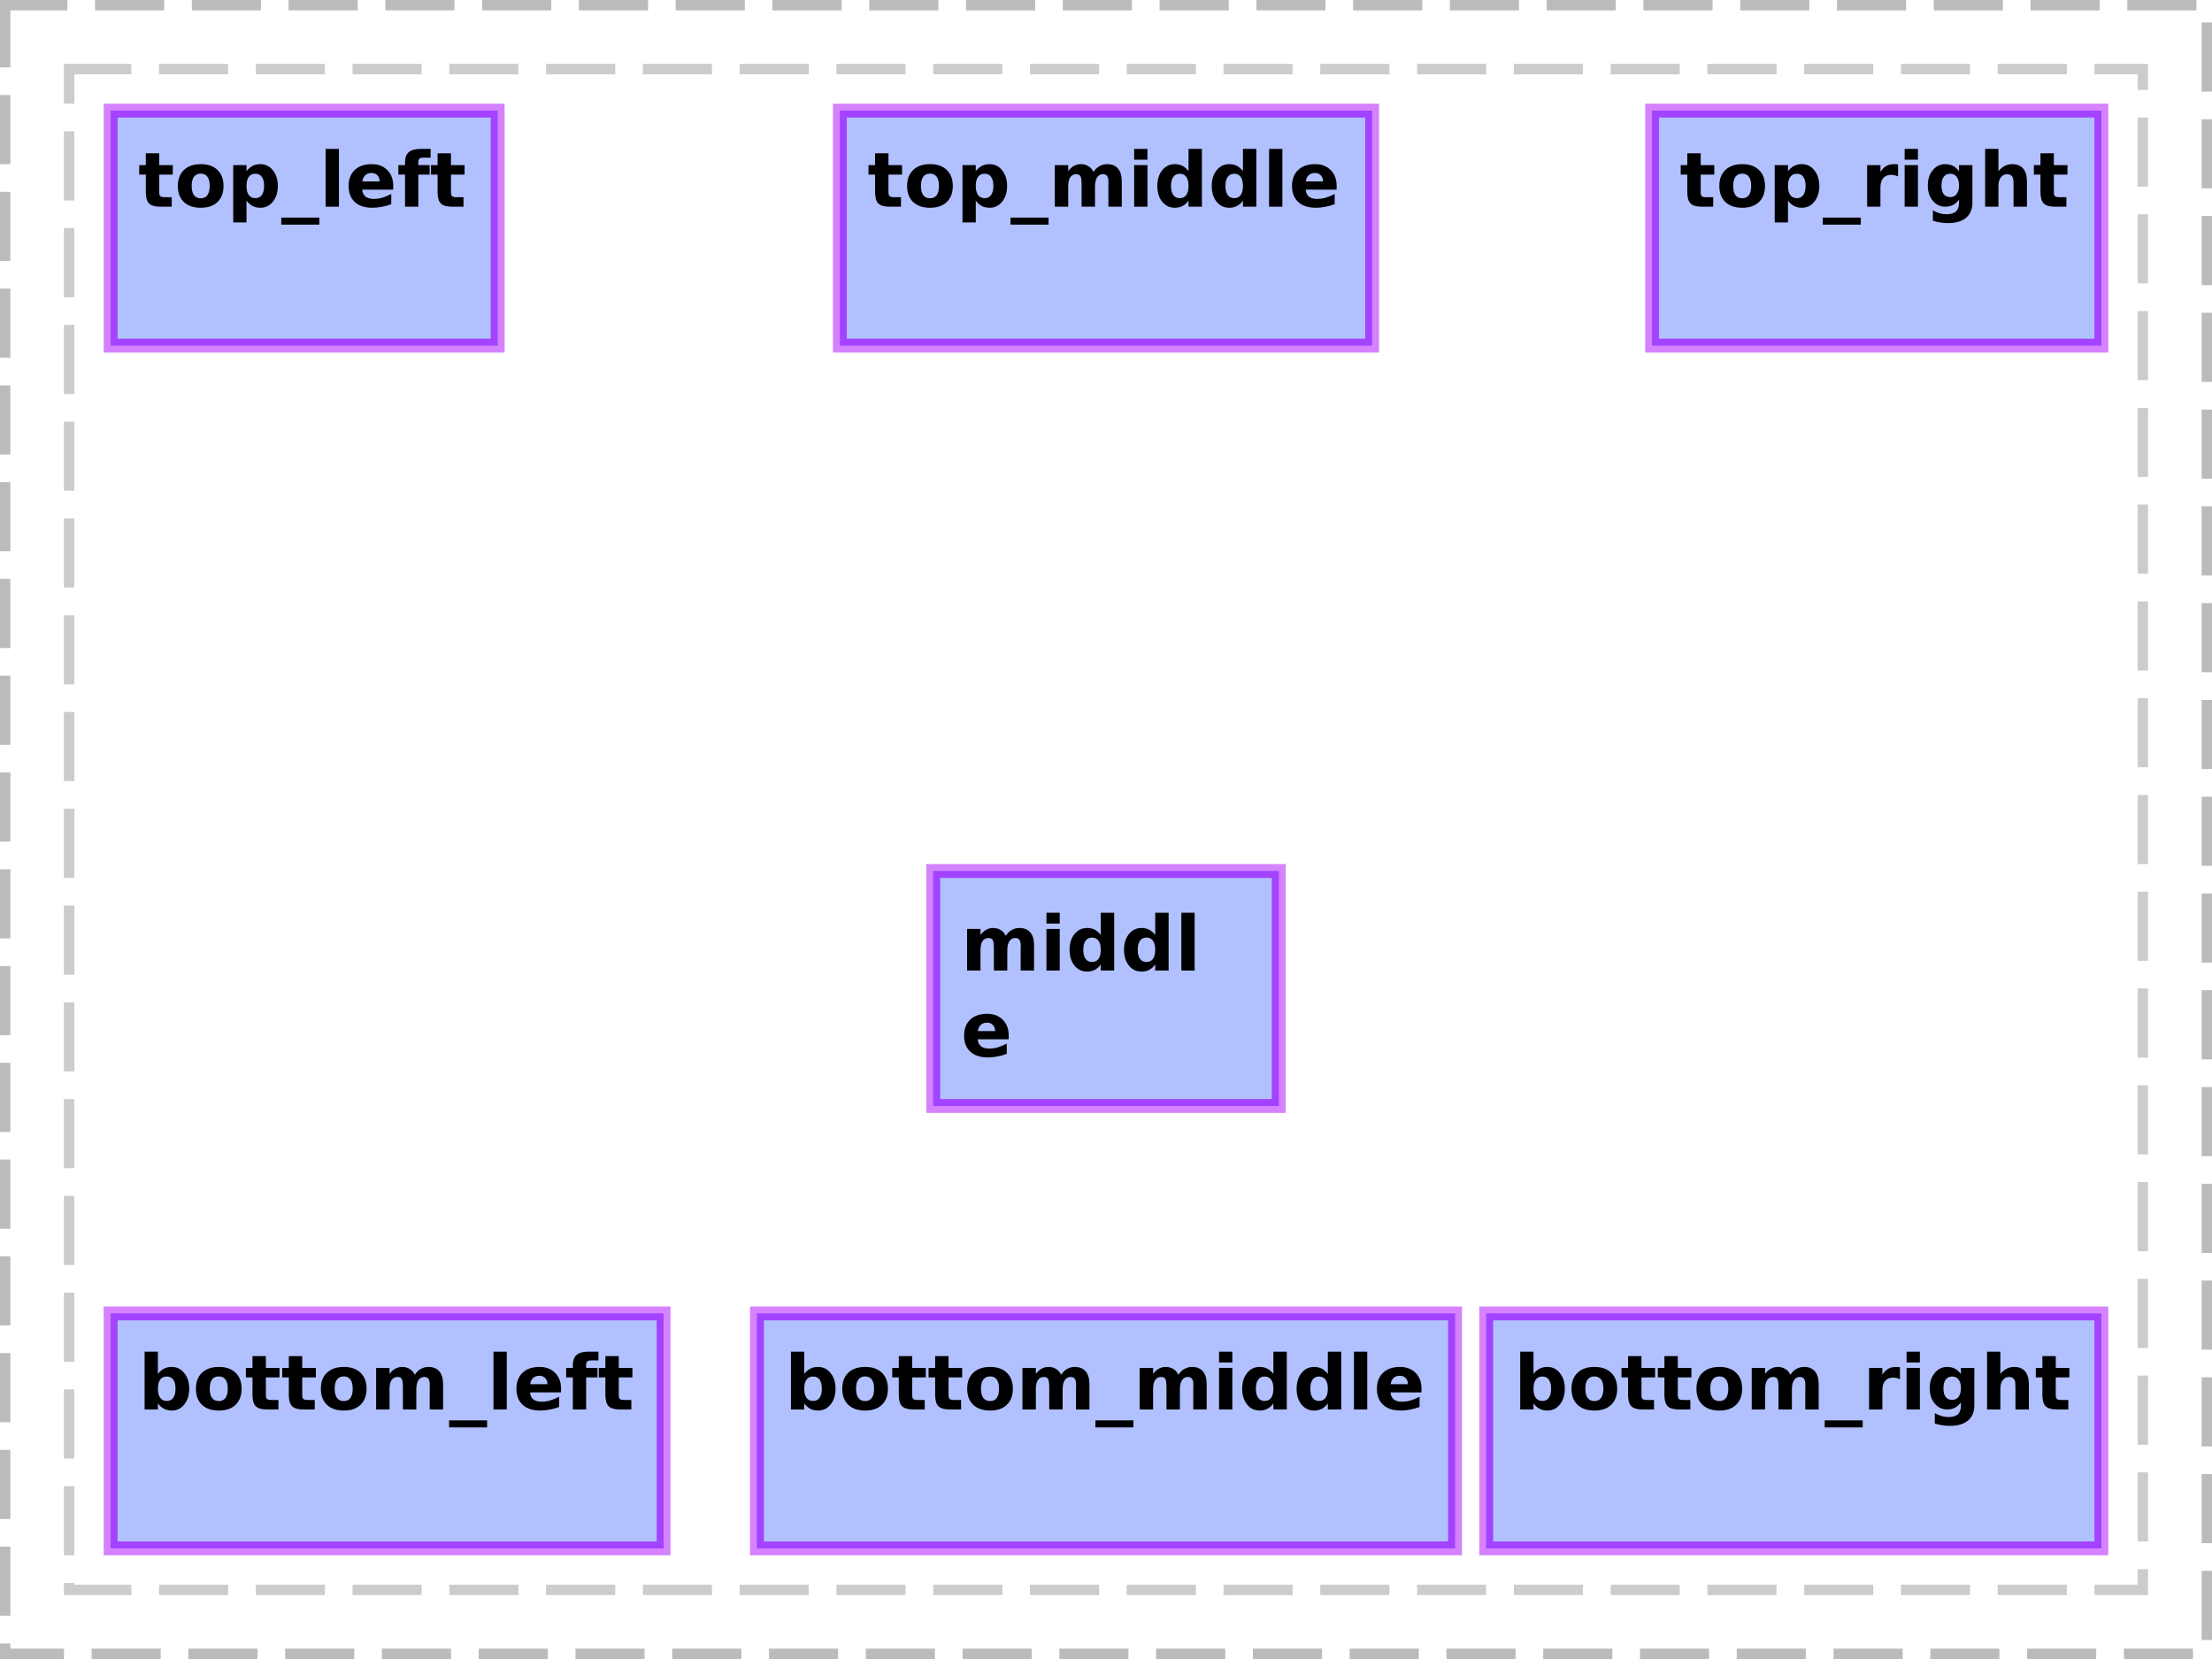
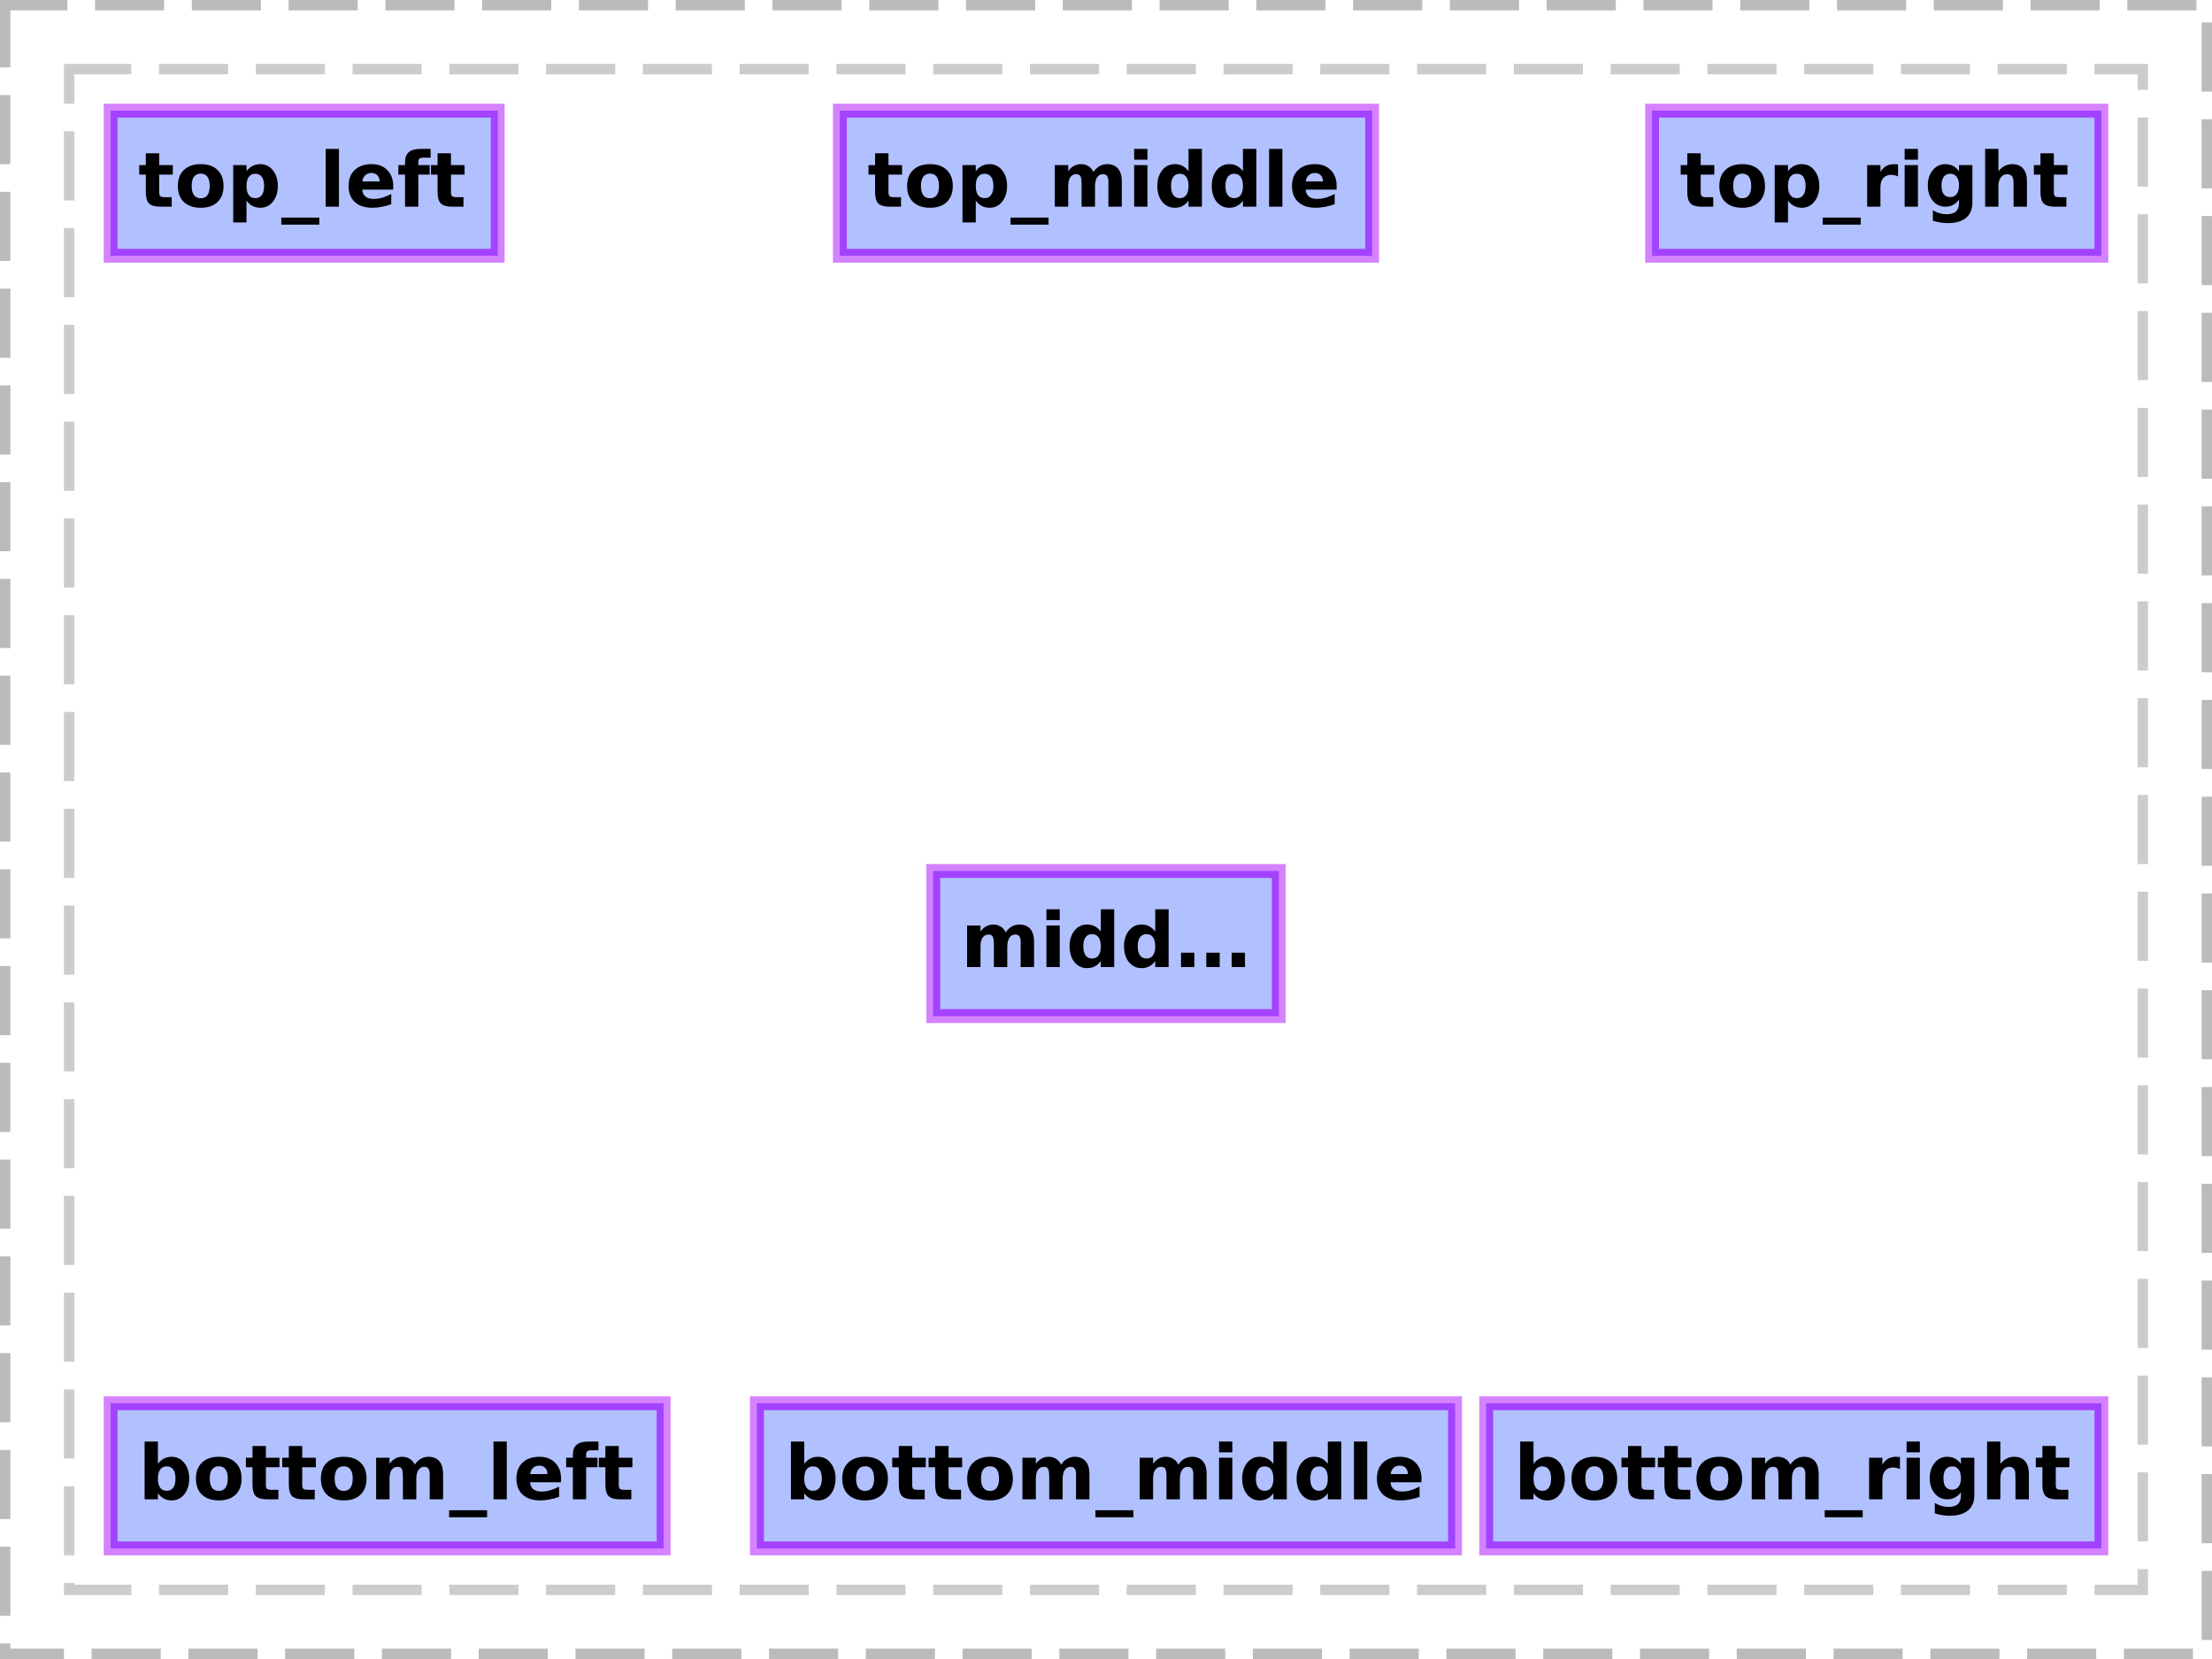
<svg xmlns="http://www.w3.org/2000/svg" xmlns:xlink="http://www.w3.org/1999/xlink" width="320pt" height="240pt" viewBox="0 0 320 240" version="1.1">
  <defs>
    <g>
      <symbol overflow="visible" id="glyph0-0">
        <path style="stroke:none;" d="M 0.547 1.938 L 0.547 -7.75 L 6.047 -7.75 L 6.047 1.938 Z M 1.172 1.328 L 5.438 1.328 L 5.438 -7.141 L 1.172 -7.141 Z M 1.172 1.328 " />
      </symbol>
      <symbol overflow="visible" id="glyph0-1">
        <path style="stroke:none;" d="M 3.031 -7.719 L 3.031 -6.016 L 5 -6.016 L 5 -4.641 L 3.031 -4.641 L 3.031 -2.094 C 3.031 -1.812 3.082 -1.617 3.188 -1.516 C 3.301 -1.422 3.52 -1.375 3.844 -1.375 L 4.844 -1.375 L 4.844 0 L 3.188 0 C 2.426 0 1.883 -0.156 1.562 -0.469 C 1.25 -0.789 1.094 -1.332 1.094 -2.094 L 1.094 -4.641 L 0.141 -4.641 L 0.141 -6.016 L 1.094 -6.016 L 1.094 -7.719 Z M 3.031 -7.719 " />
      </symbol>
      <symbol overflow="visible" id="glyph0-2">
        <path style="stroke:none;" d="M 3.781 -4.781 C 3.352 -4.781 3.023 -4.629 2.797 -4.328 C 2.578 -4.023 2.469 -3.582 2.469 -3 C 2.469 -2.426 2.578 -1.984 2.797 -1.672 C 3.023 -1.367 3.352 -1.219 3.781 -1.219 C 4.207 -1.219 4.531 -1.367 4.75 -1.672 C 4.969 -1.984 5.078 -2.426 5.078 -3 C 5.078 -3.582 4.969 -4.023 4.75 -4.328 C 4.531 -4.629 4.207 -4.781 3.781 -4.781 Z M 3.781 -6.156 C 4.82 -6.156 5.629 -5.875 6.203 -5.312 C 6.785 -4.758 7.078 -3.988 7.078 -3 C 7.078 -2.008 6.785 -1.234 6.203 -0.672 C 5.629 -0.117 4.82 0.156 3.781 0.156 C 2.75 0.156 1.938 -0.117 1.344 -0.672 C 0.758 -1.234 0.469 -2.008 0.469 -3 C 0.469 -3.988 0.758 -4.758 1.344 -5.312 C 1.938 -5.875 2.75 -6.156 3.781 -6.156 Z M 3.781 -6.156 " />
      </symbol>
      <symbol overflow="visible" id="glyph0-3">
        <path style="stroke:none;" d="M 2.844 -0.875 L 2.844 2.281 L 0.922 2.281 L 0.922 -6.016 L 2.844 -6.016 L 2.844 -5.141 C 3.113 -5.484 3.41 -5.738 3.734 -5.906 C 4.055 -6.07 4.426 -6.156 4.844 -6.156 C 5.582 -6.156 6.188 -5.859 6.656 -5.266 C 7.133 -4.68 7.375 -3.926 7.375 -3 C 7.375 -2.07 7.133 -1.312 6.656 -0.719 C 6.188 -0.133 5.582 0.156 4.844 0.156 C 4.426 0.156 4.055 0.07 3.734 -0.094 C 3.41 -0.258 3.113 -0.52 2.844 -0.875 Z M 4.125 -4.766 C 3.707 -4.766 3.391 -4.613 3.172 -4.312 C 2.953 -4.008 2.844 -3.57 2.844 -3 C 2.844 -2.438 2.953 -2 3.172 -1.688 C 3.391 -1.383 3.707 -1.234 4.125 -1.234 C 4.539 -1.234 4.852 -1.383 5.062 -1.688 C 5.281 -1.988 5.391 -2.426 5.391 -3 C 5.391 -3.57 5.281 -4.008 5.062 -4.312 C 4.852 -4.613 4.539 -4.766 4.125 -4.766 Z M 4.125 -4.766 " />
      </symbol>
      <symbol overflow="visible" id="glyph0-4">
        <path style="stroke:none;" d="M 5.5 1.578 L 5.5 2.594 L 0 2.594 L 0 1.578 Z M 5.5 1.578 " />
      </symbol>
      <symbol overflow="visible" id="glyph0-5">
        <path style="stroke:none;" d="M 0.922 -8.359 L 2.844 -8.359 L 2.844 0 L 0.922 0 Z M 0.922 -8.359 " />
      </symbol>
      <symbol overflow="visible" id="glyph0-6">
        <path style="stroke:none;" d="M 6.922 -3.031 L 6.922 -2.469 L 2.438 -2.469 C 2.477 -2.02 2.641 -1.68 2.922 -1.453 C 3.203 -1.234 3.594 -1.125 4.094 -1.125 C 4.5 -1.125 4.91 -1.18 5.328 -1.297 C 5.754 -1.422 6.191 -1.602 6.641 -1.844 L 6.641 -0.359 C 6.191 -0.191 5.738 -0.066 5.281 0.016 C 4.82 0.109 4.367 0.156 3.922 0.156 C 2.828 0.156 1.977 -0.117 1.375 -0.672 C 0.77 -1.223 0.469 -2 0.469 -3 C 0.469 -3.977 0.766 -4.75 1.359 -5.312 C 1.953 -5.875 2.77 -6.156 3.812 -6.156 C 4.75 -6.156 5.5 -5.867 6.062 -5.297 C 6.633 -4.734 6.922 -3.977 6.922 -3.031 Z M 4.953 -3.656 C 4.953 -4.031 4.844 -4.328 4.625 -4.547 C 4.414 -4.766 4.141 -4.875 3.797 -4.875 C 3.422 -4.875 3.117 -4.77 2.891 -4.562 C 2.66 -4.352 2.516 -4.051 2.453 -3.656 Z M 4.953 -3.656 " />
      </symbol>
      <symbol overflow="visible" id="glyph0-7">
        <path style="stroke:none;" d="M 4.875 -8.359 L 4.875 -7.094 L 3.812 -7.094 C 3.539 -7.094 3.352 -7.039 3.25 -6.938 C 3.145 -6.844 3.094 -6.676 3.094 -6.438 L 3.094 -6.016 L 4.734 -6.016 L 4.734 -4.641 L 3.094 -4.641 L 3.094 0 L 1.172 0 L 1.172 -4.641 L 0.203 -4.641 L 0.203 -6.016 L 1.172 -6.016 L 1.172 -6.438 C 1.172 -7.094 1.352 -7.578 1.719 -7.891 C 2.082 -8.203 2.645 -8.359 3.406 -8.359 Z M 4.875 -8.359 " />
      </symbol>
      <symbol overflow="visible" id="glyph0-8">
        <path style="stroke:none;" d="M 6.5 -5.016 C 6.738 -5.391 7.023 -5.672 7.359 -5.859 C 7.703 -6.055 8.07 -6.156 8.469 -6.156 C 9.156 -6.156 9.68 -5.941 10.047 -5.516 C 10.41 -5.086 10.594 -4.469 10.594 -3.656 L 10.594 0 L 8.656 0 L 8.656 -3.141 C 8.656 -3.18 8.656 -3.227 8.656 -3.281 C 8.664 -3.332 8.672 -3.406 8.672 -3.5 C 8.672 -3.926 8.609 -4.234 8.484 -4.422 C 8.359 -4.609 8.156 -4.703 7.875 -4.703 C 7.508 -4.703 7.227 -4.551 7.031 -4.25 C 6.832 -3.957 6.727 -3.523 6.719 -2.953 L 6.719 0 L 4.781 0 L 4.781 -3.141 C 4.781 -3.805 4.723 -4.234 4.609 -4.422 C 4.492 -4.609 4.289 -4.703 4 -4.703 C 3.633 -4.703 3.348 -4.551 3.141 -4.25 C 2.941 -3.945 2.844 -3.516 2.844 -2.953 L 2.844 0 L 0.906 0 L 0.906 -6.016 L 2.844 -6.016 L 2.844 -5.141 C 3.082 -5.473 3.352 -5.723 3.656 -5.891 C 3.969 -6.066 4.305 -6.156 4.672 -6.156 C 5.086 -6.156 5.453 -6.055 5.766 -5.859 C 6.086 -5.66 6.332 -5.379 6.5 -5.016 Z M 6.5 -5.016 " />
      </symbol>
      <symbol overflow="visible" id="glyph0-9">
        <path style="stroke:none;" d="M 0.922 -6.016 L 2.844 -6.016 L 2.844 0 L 0.922 0 Z M 0.922 -8.359 L 2.844 -8.359 L 2.844 -6.797 L 0.922 -6.797 Z M 0.922 -8.359 " />
      </symbol>
      <symbol overflow="visible" id="glyph0-10">
        <path style="stroke:none;" d="M 5.016 -5.141 L 5.016 -8.359 L 6.953 -8.359 L 6.953 0 L 5.016 0 L 5.016 -0.875 C 4.754 -0.52 4.461 -0.258 4.141 -0.094 C 3.816 0.07 3.445 0.156 3.031 0.156 C 2.289 0.156 1.68 -0.133 1.203 -0.719 C 0.734 -1.312 0.5 -2.07 0.5 -3 C 0.5 -3.926 0.734 -4.68 1.203 -5.266 C 1.68 -5.859 2.289 -6.156 3.031 -6.156 C 3.445 -6.156 3.816 -6.07 4.141 -5.906 C 4.461 -5.738 4.754 -5.484 5.016 -5.141 Z M 3.75 -1.234 C 4.156 -1.234 4.469 -1.383 4.688 -1.688 C 4.906 -1.988 5.016 -2.426 5.016 -3 C 5.016 -3.57 4.906 -4.008 4.688 -4.312 C 4.469 -4.613 4.156 -4.766 3.75 -4.766 C 3.344 -4.766 3.031 -4.613 2.812 -4.312 C 2.594 -4.008 2.484 -3.57 2.484 -3 C 2.484 -2.426 2.594 -1.988 2.812 -1.688 C 3.031 -1.383 3.344 -1.234 3.75 -1.234 Z M 3.75 -1.234 " />
      </symbol>
      <symbol overflow="visible" id="glyph0-11">
        <path style="stroke:none;" d="M 5.391 -4.375 C 5.223 -4.457 5.055 -4.516 4.891 -4.547 C 4.723 -4.586 4.555 -4.609 4.391 -4.609 C 3.891 -4.609 3.504 -4.445 3.234 -4.125 C 2.973 -3.812 2.844 -3.359 2.844 -2.766 L 2.844 0 L 0.922 0 L 0.922 -6.016 L 2.844 -6.016 L 2.844 -5.031 C 3.094 -5.426 3.375 -5.711 3.688 -5.891 C 4.008 -6.066 4.395 -6.156 4.844 -6.156 C 4.914 -6.156 4.988 -6.148 5.062 -6.141 C 5.133 -6.141 5.242 -6.133 5.391 -6.125 Z M 5.391 -4.375 " />
      </symbol>
      <symbol overflow="visible" id="glyph0-12">
        <path style="stroke:none;" d="M 5.016 -1.016 C 4.754 -0.672 4.461 -0.414 4.141 -0.25 C 3.816 -0.082 3.445 0 3.031 0 C 2.301 0 1.695 -0.285 1.219 -0.859 C 0.738 -1.441 0.5 -2.18 0.5 -3.078 C 0.5 -3.973 0.738 -4.707 1.219 -5.281 C 1.695 -5.863 2.301 -6.156 3.031 -6.156 C 3.445 -6.156 3.816 -6.07 4.141 -5.906 C 4.461 -5.738 4.754 -5.477 5.016 -5.125 L 5.016 -6.016 L 6.953 -6.016 L 6.953 -0.609 C 6.953 0.359 6.645 1.098 6.031 1.609 C 5.426 2.117 4.539 2.375 3.375 2.375 C 3 2.375 2.633 2.344 2.281 2.281 C 1.938 2.227 1.586 2.145 1.234 2.031 L 1.234 0.531 C 1.566 0.719 1.895 0.859 2.219 0.953 C 2.539 1.047 2.863 1.094 3.188 1.094 C 3.82 1.094 4.285 0.957 4.578 0.688 C 4.867 0.414 5.016 -0.016 5.016 -0.609 Z M 3.75 -4.766 C 3.352 -4.766 3.039 -4.617 2.812 -4.328 C 2.594 -4.035 2.484 -3.617 2.484 -3.078 C 2.484 -2.523 2.586 -2.102 2.797 -1.812 C 3.016 -1.531 3.332 -1.391 3.75 -1.391 C 4.145 -1.391 4.453 -1.535 4.672 -1.828 C 4.898 -2.129 5.016 -2.547 5.016 -3.078 C 5.016 -3.617 4.898 -4.035 4.672 -4.328 C 4.453 -4.617 4.145 -4.766 3.75 -4.766 Z M 3.75 -4.766 " />
      </symbol>
      <symbol overflow="visible" id="glyph0-13">
        <path style="stroke:none;" d="M 6.969 -3.656 L 6.969 0 L 5.031 0 L 5.031 -2.797 C 5.031 -3.316 5.02 -3.676 5 -3.875 C 4.977 -4.07 4.938 -4.219 4.875 -4.312 C 4.801 -4.438 4.703 -4.531 4.578 -4.594 C 4.453 -4.664 4.305 -4.703 4.141 -4.703 C 3.734 -4.703 3.414 -4.547 3.188 -4.234 C 2.957 -3.93 2.844 -3.504 2.844 -2.953 L 2.844 0 L 0.922 0 L 0.922 -8.359 L 2.844 -8.359 L 2.844 -5.141 C 3.133 -5.484 3.441 -5.738 3.766 -5.906 C 4.098 -6.07 4.457 -6.156 4.844 -6.156 C 5.539 -6.156 6.066 -5.941 6.422 -5.516 C 6.785 -5.086 6.969 -4.469 6.969 -3.656 Z M 6.969 -3.656 " />
      </symbol>
      <symbol overflow="visible" id="glyph0-14">
        <path style="stroke:none;" d="M 4.125 -1.234 C 4.539 -1.234 4.852 -1.383 5.062 -1.688 C 5.281 -1.988 5.391 -2.426 5.391 -3 C 5.391 -3.57 5.281 -4.008 5.062 -4.312 C 4.852 -4.613 4.539 -4.766 4.125 -4.766 C 3.707 -4.766 3.391 -4.613 3.172 -4.312 C 2.953 -4.008 2.844 -3.57 2.844 -3 C 2.844 -2.438 2.953 -2 3.172 -1.688 C 3.391 -1.383 3.707 -1.234 4.125 -1.234 Z M 2.844 -5.141 C 3.113 -5.484 3.41 -5.738 3.734 -5.906 C 4.055 -6.07 4.426 -6.156 4.844 -6.156 C 5.582 -6.156 6.188 -5.859 6.656 -5.266 C 7.133 -4.68 7.375 -3.926 7.375 -3 C 7.375 -2.07 7.133 -1.312 6.656 -0.719 C 6.188 -0.133 5.582 0.156 4.844 0.156 C 4.426 0.156 4.055 0.07 3.734 -0.094 C 3.41 -0.258 3.113 -0.52 2.844 -0.875 L 2.844 0 L 0.922 0 L 0.922 -8.359 L 2.844 -8.359 Z M 2.844 -5.141 " />
      </symbol>
+       <symbol overflow="visible" id="glyph0-15">
+         <path style="stroke:none;" d="M 8.203 -2.078 L 10.125 -2.078 L 10.125 0 L 8.203 0 Z M 0.875 -2.078 L 2.797 -2.078 L 2.797 0 L 0.875 0 Z M 4.531 -2.078 L 6.469 -2.078 L 6.469 0 L 4.531 0 Z M 4.531 -2.078 " />
+       </symbol>
    </g>
    <clipPath id="clip1">
-       <path d="M 16 16 L 72 16 L 72 50 L 16 50 Z M 16 16 " />
+       <path d="M 16 16 L 72 16 L 72 37 L 16 37 Z M 16 16 " />
    </clipPath>
    <clipPath id="clip2">
      <path d="M 125.5 21 L 194 21 L 194 33 L 125.5 33 Z M 125.5 21 " />
    </clipPath>
    <clipPath id="clip3">
-       <path d="M 121.5 16 L 198.5 16 L 198.5 50 L 121.5 50 Z M 121.5 16 " />
+       <path d="M 121.5 16 L 198.5 16 L 198.5 37 L 121.5 37 Z M 121.5 16 " />
    </clipPath>
    <clipPath id="clip4">
-       <path d="M 239 16 L 304 16 L 304 50 L 239 50 Z M 239 16 " />
+       <path d="M 239 16 L 304 16 L 304 37 L 239 37 Z M 239 16 " />
    </clipPath>
    <clipPath id="clip5">
-       <path d="M 16 190 L 96 190 L 96 224 L 16 224 Z M 16 190 " />
+       <path d="M 16 203 L 96 203 L 96 224 L 16 224 Z M 16 203 " />
    </clipPath>
    <clipPath id="clip6">
-       <path d="M 109.5 190 L 210.5 190 L 210.5 224 L 109.5 224 Z M 109.5 190 " />
+       <path d="M 109.5 203 L 210.5 203 L 210.5 224 L 109.5 224 Z M 109.5 203 " />
    </clipPath>
    <clipPath id="clip7">
-       <path d="M 215 190 L 304 190 L 304 224 L 215 224 Z M 215 190 " />
+       <path d="M 215 203 L 304 203 L 304 224 L 215 224 Z M 215 203 " />
    </clipPath>
    <clipPath id="clip8">
-       <path d="M 135 126 L 185 126 L 185 160 L 135 160 Z M 135 126 " />
+       <path d="M 135 126 L 185 126 L 185 147 L 135 147 Z M 135 126 " />
    </clipPath>
  </defs>
  <g id="surface9">
    <path style="fill:none;stroke-width:1.5;stroke-linecap:butt;stroke-linejoin:miter;stroke:rgb(0%,0%,0%);stroke-opacity:0.267;stroke-dasharray:10,4;stroke-dashoffset:1;stroke-miterlimit:10;" d="M 0.75 0.75 L 319.25 0.75 L 319.25 239.25 L 0.75 239.25 Z M 0.75 0.75 " />
    <path style="fill:none;stroke-width:1.5;stroke-linecap:butt;stroke-linejoin:miter;stroke:rgb(0%,0%,0%);stroke-opacity:0.2;stroke-dasharray:10,4;stroke-dashoffset:1;stroke-miterlimit:10;" d="M 10 10 L 310 10 L 310 230 L 10 230 Z M 10 10 " />
-     <path style="fill:none;stroke-width:2;stroke-linecap:butt;stroke-linejoin:miter;stroke:rgb(66.667%,0%,100%);stroke-opacity:0.49;stroke-miterlimit:10;" d="M 0 0 L 56 0 L 56 34 L 0 34 Z M 0 0 " transform="matrix(1,0,0,1,16,16)" />
-     <path style=" stroke:none;fill-rule:nonzero;fill:rgb(38.039%,50.588%,100%);fill-opacity:0.49;" d="M 16 16 L 72 16 L 72 50 L 16 50 Z M 16 16 " />
+     <path style="fill:none;stroke-width:2;stroke-linecap:butt;stroke-linejoin:miter;stroke:rgb(66.667%,0%,100%);stroke-opacity:0.49;stroke-miterlimit:10;" d="M 0 0 L 56 0 L 56 21 L 0 21 Z M 0 0 " transform="matrix(1,0,0,1,16,16)" />
+     <path style=" stroke:none;fill-rule:nonzero;fill:rgb(38.039%,50.588%,100%);fill-opacity:0.49;" d="M 16 16 L 72 16 L 72 37 L 16 37 Z M 16 16 " />
    <g style="fill:rgb(0%,0%,0%);fill-opacity:1;">
      <use xlink:href="#glyph0-1" x="20" y="29.901" />
      <use xlink:href="#glyph0-2" x="25.259" y="29.901" />
      <use xlink:href="#glyph0-3" x="32.816" y="29.901" />
      <use xlink:href="#glyph0-4" x="40.69" y="29.901" />
      <use xlink:href="#glyph0-5" x="46.19" y="29.901" />
      <use xlink:href="#glyph0-6" x="49.961" y="29.901" />
      <use xlink:href="#glyph0-7" x="57.422" y="29.901" />
      <use xlink:href="#glyph0-1" x="62.208" y="29.901" />
    </g>
    <g clip-path="url(#clip1)" clip-rule="nonzero">
-       <path style="fill:none;stroke-width:2;stroke-linecap:butt;stroke-linejoin:miter;stroke:rgb(66.667%,0%,100%);stroke-opacity:0.49;stroke-miterlimit:10;" d="M 0 0 L 56 0 L 56 34 L 0 34 Z M 0 0 " transform="matrix(1,0,0,1,16,16)" />
-     </g>
-     <path style="fill:none;stroke-width:2;stroke-linecap:butt;stroke-linejoin:miter;stroke:rgb(66.667%,0%,100%);stroke-opacity:0.49;stroke-miterlimit:10;" d="M 0 0 L 77 0 L 77 34 L 0 34 Z M 0 0 " transform="matrix(1,0,0,1,121.5,16)" />
-     <path style=" stroke:none;fill-rule:nonzero;fill:rgb(38.039%,50.588%,100%);fill-opacity:0.49;" d="M 121.5 16 L 198.5 16 L 198.5 50 L 121.5 50 Z M 121.5 16 " />
+       <path style="fill:none;stroke-width:2;stroke-linecap:butt;stroke-linejoin:miter;stroke:rgb(66.667%,0%,100%);stroke-opacity:0.49;stroke-miterlimit:10;" d="M 0 0 L 56 0 L 56 21 L 0 21 Z M 0 0 " transform="matrix(1,0,0,1,16,16)" />
+     </g>
+     <path style="fill:none;stroke-width:2;stroke-linecap:butt;stroke-linejoin:miter;stroke:rgb(66.667%,0%,100%);stroke-opacity:0.49;stroke-miterlimit:10;" d="M 0 0 L 77 0 L 77 21 L 0 21 Z M 0 0 " transform="matrix(1,0,0,1,121.5,16)" />
+     <path style=" stroke:none;fill-rule:nonzero;fill:rgb(38.039%,50.588%,100%);fill-opacity:0.49;" d="M 121.5 16 L 198.5 16 L 198.5 37 L 121.5 37 Z M 121.5 16 " />
    <g clip-path="url(#clip2)" clip-rule="nonzero">
      <g style="fill:rgb(0%,0%,0%);fill-opacity:1;">
        <use xlink:href="#glyph0-1" x="125.5" y="29.901" />
        <use xlink:href="#glyph0-2" x="130.759" y="29.901" />
        <use xlink:href="#glyph0-3" x="138.316" y="29.901" />
        <use xlink:href="#glyph0-4" x="146.19" y="29.901" />
        <use xlink:href="#glyph0-8" x="151.69" y="29.901" />
        <use xlink:href="#glyph0-9" x="163.152" y="29.901" />
        <use xlink:href="#glyph0-10" x="166.923" y="29.901" />
        <use xlink:href="#glyph0-10" x="174.797" y="29.901" />
        <use xlink:href="#glyph0-5" x="182.671" y="29.901" />
        <use xlink:href="#glyph0-6" x="186.441" y="29.901" />
      </g>
    </g>
    <g clip-path="url(#clip3)" clip-rule="nonzero">
-       <path style="fill:none;stroke-width:2;stroke-linecap:butt;stroke-linejoin:miter;stroke:rgb(66.667%,0%,100%);stroke-opacity:0.49;stroke-miterlimit:10;" d="M 0 0 L 77 0 L 77 34 L 0 34 Z M 0 0 " transform="matrix(1,0,0,1,121.5,16)" />
-     </g>
-     <path style="fill:none;stroke-width:2;stroke-linecap:butt;stroke-linejoin:miter;stroke:rgb(66.667%,0%,100%);stroke-opacity:0.49;stroke-miterlimit:10;" d="M 0 0 L 65 0 L 65 34 L 0 34 Z M 0 0 " transform="matrix(1,0,0,1,239,16)" />
-     <path style=" stroke:none;fill-rule:nonzero;fill:rgb(38.039%,50.588%,100%);fill-opacity:0.49;" d="M 239 16 L 304 16 L 304 50 L 239 50 Z M 239 16 " />
+       <path style="fill:none;stroke-width:2;stroke-linecap:butt;stroke-linejoin:miter;stroke:rgb(66.667%,0%,100%);stroke-opacity:0.49;stroke-miterlimit:10;" d="M 0 0 L 77 0 L 77 21 L 0 21 Z M 0 0 " transform="matrix(1,0,0,1,121.5,16)" />
+     </g>
+     <path style="fill:none;stroke-width:2;stroke-linecap:butt;stroke-linejoin:miter;stroke:rgb(66.667%,0%,100%);stroke-opacity:0.49;stroke-miterlimit:10;" d="M 0 0 L 65 0 L 65 21 L 0 21 Z M 0 0 " transform="matrix(1,0,0,1,239,16)" />
+     <path style=" stroke:none;fill-rule:nonzero;fill:rgb(38.039%,50.588%,100%);fill-opacity:0.49;" d="M 239 16 L 304 16 L 304 37 L 239 37 Z M 239 16 " />
    <g style="fill:rgb(0%,0%,0%);fill-opacity:1;">
      <use xlink:href="#glyph0-1" x="243" y="29.901" />
      <use xlink:href="#glyph0-2" x="248.259" y="29.901" />
      <use xlink:href="#glyph0-3" x="255.816" y="29.901" />
      <use xlink:href="#glyph0-4" x="263.69" y="29.901" />
      <use xlink:href="#glyph0-11" x="269.19" y="29.901" />
      <use xlink:href="#glyph0-9" x="274.615" y="29.901" />
      <use xlink:href="#glyph0-12" x="278.386" y="29.901" />
      <use xlink:href="#glyph0-13" x="286.26" y="29.901" />
      <use xlink:href="#glyph0-1" x="294.091" y="29.901" />
    </g>
    <g clip-path="url(#clip4)" clip-rule="nonzero">
-       <path style="fill:none;stroke-width:2;stroke-linecap:butt;stroke-linejoin:miter;stroke:rgb(66.667%,0%,100%);stroke-opacity:0.49;stroke-miterlimit:10;" d="M 0 0 L 65 0 L 65 34 L 0 34 Z M 0 0 " transform="matrix(1,0,0,1,239,16)" />
-     </g>
-     <path style="fill:none;stroke-width:2;stroke-linecap:butt;stroke-linejoin:miter;stroke:rgb(66.667%,0%,100%);stroke-opacity:0.49;stroke-miterlimit:10;" d="M 0 0 L 80 0 L 80 34 L 0 34 Z M 0 0 " transform="matrix(1,0,0,1,16,190)" />
-     <path style=" stroke:none;fill-rule:nonzero;fill:rgb(38.039%,50.588%,100%);fill-opacity:0.49;" d="M 16 190 L 96 190 L 96 224 L 16 224 Z M 16 190 " />
-     <g style="fill:rgb(0%,0%,0%);fill-opacity:1;">
-       <use xlink:href="#glyph0-14" x="20" y="203.901" />
-       <use xlink:href="#glyph0-2" x="27.874" y="203.901" />
-       <use xlink:href="#glyph0-1" x="35.432" y="203.901" />
-       <use xlink:href="#glyph0-1" x="40.69" y="203.901" />
-       <use xlink:href="#glyph0-2" x="45.949" y="203.901" />
-       <use xlink:href="#glyph0-8" x="53.507" y="203.901" />
-       <use xlink:href="#glyph0-4" x="64.969" y="203.901" />
-       <use xlink:href="#glyph0-5" x="70.469" y="203.901" />
-       <use xlink:href="#glyph0-6" x="74.239" y="203.901" />
-       <use xlink:href="#glyph0-7" x="81.7" y="203.901" />
-       <use xlink:href="#glyph0-1" x="86.486" y="203.901" />
+       <path style="fill:none;stroke-width:2;stroke-linecap:butt;stroke-linejoin:miter;stroke:rgb(66.667%,0%,100%);stroke-opacity:0.49;stroke-miterlimit:10;" d="M 0 0 L 65 0 L 65 21 L 0 21 Z M 0 0 " transform="matrix(1,0,0,1,239,16)" />
+     </g>
+     <path style="fill:none;stroke-width:2;stroke-linecap:butt;stroke-linejoin:miter;stroke:rgb(66.667%,0%,100%);stroke-opacity:0.49;stroke-miterlimit:10;" d="M 0 0 L 80 0 L 80 21 L 0 21 Z M 0 0 " transform="matrix(1,0,0,1,16,203)" />
+     <path style=" stroke:none;fill-rule:nonzero;fill:rgb(38.039%,50.588%,100%);fill-opacity:0.49;" d="M 16 203 L 96 203 L 96 224 L 16 224 Z M 16 203 " />
+     <g style="fill:rgb(0%,0%,0%);fill-opacity:1;">
+       <use xlink:href="#glyph0-14" x="20" y="216.901" />
+       <use xlink:href="#glyph0-2" x="27.874" y="216.901" />
+       <use xlink:href="#glyph0-1" x="35.432" y="216.901" />
+       <use xlink:href="#glyph0-1" x="40.69" y="216.901" />
+       <use xlink:href="#glyph0-2" x="45.949" y="216.901" />
+       <use xlink:href="#glyph0-8" x="53.507" y="216.901" />
+       <use xlink:href="#glyph0-4" x="64.969" y="216.901" />
+       <use xlink:href="#glyph0-5" x="70.469" y="216.901" />
+       <use xlink:href="#glyph0-6" x="74.239" y="216.901" />
+       <use xlink:href="#glyph0-7" x="81.7" y="216.901" />
+       <use xlink:href="#glyph0-1" x="86.486" y="216.901" />
    </g>
    <g clip-path="url(#clip5)" clip-rule="nonzero">
-       <path style="fill:none;stroke-width:2;stroke-linecap:butt;stroke-linejoin:miter;stroke:rgb(66.667%,0%,100%);stroke-opacity:0.49;stroke-miterlimit:10;" d="M 0 0 L 80 0 L 80 34 L 0 34 Z M 0 0 " transform="matrix(1,0,0,1,16,190)" />
-     </g>
-     <path style="fill:none;stroke-width:2;stroke-linecap:butt;stroke-linejoin:miter;stroke:rgb(66.667%,0%,100%);stroke-opacity:0.49;stroke-miterlimit:10;" d="M 0 0 L 101 0 L 101 34 L 0 34 Z M 0 0 " transform="matrix(1,0,0,1,109.5,190)" />
-     <path style=" stroke:none;fill-rule:nonzero;fill:rgb(38.039%,50.588%,100%);fill-opacity:0.49;" d="M 109.5 190 L 210.5 190 L 210.5 224 L 109.5 224 Z M 109.5 190 " />
-     <g style="fill:rgb(0%,0%,0%);fill-opacity:1;">
-       <use xlink:href="#glyph0-14" x="113.5" y="203.901" />
-       <use xlink:href="#glyph0-2" x="121.374" y="203.901" />
-       <use xlink:href="#glyph0-1" x="128.932" y="203.901" />
-       <use xlink:href="#glyph0-1" x="134.19" y="203.901" />
-       <use xlink:href="#glyph0-2" x="139.449" y="203.901" />
-       <use xlink:href="#glyph0-8" x="147.007" y="203.901" />
-       <use xlink:href="#glyph0-4" x="158.469" y="203.901" />
-       <use xlink:href="#glyph0-8" x="163.969" y="203.901" />
-       <use xlink:href="#glyph0-9" x="175.431" y="203.901" />
-       <use xlink:href="#glyph0-10" x="179.201" y="203.901" />
-       <use xlink:href="#glyph0-10" x="187.075" y="203.901" />
-       <use xlink:href="#glyph0-5" x="194.949" y="203.901" />
-       <use xlink:href="#glyph0-6" x="198.72" y="203.901" />
+       <path style="fill:none;stroke-width:2;stroke-linecap:butt;stroke-linejoin:miter;stroke:rgb(66.667%,0%,100%);stroke-opacity:0.49;stroke-miterlimit:10;" d="M 0 0 L 80 0 L 80 21 L 0 21 Z M 0 0 " transform="matrix(1,0,0,1,16,203)" />
+     </g>
+     <path style="fill:none;stroke-width:2;stroke-linecap:butt;stroke-linejoin:miter;stroke:rgb(66.667%,0%,100%);stroke-opacity:0.49;stroke-miterlimit:10;" d="M 0 0 L 101 0 L 101 21 L 0 21 Z M 0 0 " transform="matrix(1,0,0,1,109.5,203)" />
+     <path style=" stroke:none;fill-rule:nonzero;fill:rgb(38.039%,50.588%,100%);fill-opacity:0.49;" d="M 109.5 203 L 210.5 203 L 210.5 224 L 109.5 224 Z M 109.5 203 " />
+     <g style="fill:rgb(0%,0%,0%);fill-opacity:1;">
+       <use xlink:href="#glyph0-14" x="113.5" y="216.901" />
+       <use xlink:href="#glyph0-2" x="121.374" y="216.901" />
+       <use xlink:href="#glyph0-1" x="128.932" y="216.901" />
+       <use xlink:href="#glyph0-1" x="134.19" y="216.901" />
+       <use xlink:href="#glyph0-2" x="139.449" y="216.901" />
+       <use xlink:href="#glyph0-8" x="147.007" y="216.901" />
+       <use xlink:href="#glyph0-4" x="158.469" y="216.901" />
+       <use xlink:href="#glyph0-8" x="163.969" y="216.901" />
+       <use xlink:href="#glyph0-9" x="175.431" y="216.901" />
+       <use xlink:href="#glyph0-10" x="179.201" y="216.901" />
+       <use xlink:href="#glyph0-10" x="187.075" y="216.901" />
+       <use xlink:href="#glyph0-5" x="194.949" y="216.901" />
+       <use xlink:href="#glyph0-6" x="198.72" y="216.901" />
    </g>
    <g clip-path="url(#clip6)" clip-rule="nonzero">
-       <path style="fill:none;stroke-width:2;stroke-linecap:butt;stroke-linejoin:miter;stroke:rgb(66.667%,0%,100%);stroke-opacity:0.49;stroke-miterlimit:10;" d="M 0 0 L 101 0 L 101 34 L 0 34 Z M 0 0 " transform="matrix(1,0,0,1,109.5,190)" />
-     </g>
-     <path style="fill:none;stroke-width:2;stroke-linecap:butt;stroke-linejoin:miter;stroke:rgb(66.667%,0%,100%);stroke-opacity:0.49;stroke-miterlimit:10;" d="M 0 0 L 89 0 L 89 34 L 0 34 Z M 0 0 " transform="matrix(1,0,0,1,215,190)" />
-     <path style=" stroke:none;fill-rule:nonzero;fill:rgb(38.039%,50.588%,100%);fill-opacity:0.49;" d="M 215 190 L 304 190 L 304 224 L 215 224 Z M 215 190 " />
-     <g style="fill:rgb(0%,0%,0%);fill-opacity:1;">
-       <use xlink:href="#glyph0-14" x="219" y="203.901" />
-       <use xlink:href="#glyph0-2" x="226.874" y="203.901" />
-       <use xlink:href="#glyph0-1" x="234.432" y="203.901" />
-       <use xlink:href="#glyph0-1" x="239.69" y="203.901" />
-       <use xlink:href="#glyph0-2" x="244.949" y="203.901" />
-       <use xlink:href="#glyph0-8" x="252.507" y="203.901" />
-       <use xlink:href="#glyph0-4" x="263.969" y="203.901" />
-       <use xlink:href="#glyph0-11" x="269.469" y="203.901" />
-       <use xlink:href="#glyph0-9" x="274.894" y="203.901" />
-       <use xlink:href="#glyph0-12" x="278.664" y="203.901" />
-       <use xlink:href="#glyph0-13" x="286.538" y="203.901" />
-       <use xlink:href="#glyph0-1" x="294.369" y="203.901" />
+       <path style="fill:none;stroke-width:2;stroke-linecap:butt;stroke-linejoin:miter;stroke:rgb(66.667%,0%,100%);stroke-opacity:0.49;stroke-miterlimit:10;" d="M 0 0 L 101 0 L 101 21 L 0 21 Z M 0 0 " transform="matrix(1,0,0,1,109.5,203)" />
+     </g>
+     <path style="fill:none;stroke-width:2;stroke-linecap:butt;stroke-linejoin:miter;stroke:rgb(66.667%,0%,100%);stroke-opacity:0.49;stroke-miterlimit:10;" d="M 0 0 L 89 0 L 89 21 L 0 21 Z M 0 0 " transform="matrix(1,0,0,1,215,203)" />
+     <path style=" stroke:none;fill-rule:nonzero;fill:rgb(38.039%,50.588%,100%);fill-opacity:0.49;" d="M 215 203 L 304 203 L 304 224 L 215 224 Z M 215 203 " />
+     <g style="fill:rgb(0%,0%,0%);fill-opacity:1;">
+       <use xlink:href="#glyph0-14" x="219" y="216.901" />
+       <use xlink:href="#glyph0-2" x="226.874" y="216.901" />
+       <use xlink:href="#glyph0-1" x="234.432" y="216.901" />
+       <use xlink:href="#glyph0-1" x="239.69" y="216.901" />
+       <use xlink:href="#glyph0-2" x="244.949" y="216.901" />
+       <use xlink:href="#glyph0-8" x="252.507" y="216.901" />
+       <use xlink:href="#glyph0-4" x="263.969" y="216.901" />
+       <use xlink:href="#glyph0-11" x="269.469" y="216.901" />
+       <use xlink:href="#glyph0-9" x="274.894" y="216.901" />
+       <use xlink:href="#glyph0-12" x="278.664" y="216.901" />
+       <use xlink:href="#glyph0-13" x="286.538" y="216.901" />
+       <use xlink:href="#glyph0-1" x="294.369" y="216.901" />
    </g>
    <g clip-path="url(#clip7)" clip-rule="nonzero">
-       <path style="fill:none;stroke-width:2;stroke-linecap:butt;stroke-linejoin:miter;stroke:rgb(66.667%,0%,100%);stroke-opacity:0.49;stroke-miterlimit:10;" d="M 0 0 L 89 0 L 89 34 L 0 34 Z M 0 0 " transform="matrix(1,0,0,1,215,190)" />
-     </g>
-     <path style="fill:none;stroke-width:2;stroke-linecap:butt;stroke-linejoin:miter;stroke:rgb(66.667%,0%,100%);stroke-opacity:0.49;stroke-miterlimit:10;" d="M 0 0 L 50 0 L 50 34 L 0 34 Z M 0 0 " transform="matrix(1,0,0,1,135,126)" />
-     <path style=" stroke:none;fill-rule:nonzero;fill:rgb(38.039%,50.588%,100%);fill-opacity:0.49;" d="M 135 126 L 185 126 L 185 160 L 135 160 Z M 135 126 " />
-     <g style="fill:rgb(0%,0%,0%);fill-opacity:1;">
-       <use xlink:href="#glyph0-8" x="139" y="140.401" />
-       <use xlink:href="#glyph0-9" x="150.462" y="140.401" />
-       <use xlink:href="#glyph0-10" x="154.232" y="140.401" />
-       <use xlink:href="#glyph0-10" x="162.106" y="140.401" />
-       <use xlink:href="#glyph0-5" x="169.98" y="140.401" />
-     </g>
-     <g style="fill:rgb(0%,0%,0%);fill-opacity:1;">
-       <use xlink:href="#glyph0-6" x="139" y="152.818" />
+       <path style="fill:none;stroke-width:2;stroke-linecap:butt;stroke-linejoin:miter;stroke:rgb(66.667%,0%,100%);stroke-opacity:0.49;stroke-miterlimit:10;" d="M 0 0 L 89 0 L 89 21 L 0 21 Z M 0 0 " transform="matrix(1,0,0,1,215,203)" />
+     </g>
+     <path style="fill:none;stroke-width:2;stroke-linecap:butt;stroke-linejoin:miter;stroke:rgb(66.667%,0%,100%);stroke-opacity:0.49;stroke-miterlimit:10;" d="M 0 0 L 50 0 L 50 21 L 0 21 Z M 0 0 " transform="matrix(1,0,0,1,135,126)" />
+     <path style=" stroke:none;fill-rule:nonzero;fill:rgb(38.039%,50.588%,100%);fill-opacity:0.49;" d="M 135 126 L 185 126 L 185 147 L 135 147 Z M 135 126 " />
+     <g style="fill:rgb(0%,0%,0%);fill-opacity:1;">
+       <use xlink:href="#glyph0-8" x="139" y="139.901" />
+       <use xlink:href="#glyph0-9" x="150.462" y="139.901" />
+       <use xlink:href="#glyph0-10" x="154.232" y="139.901" />
+       <use xlink:href="#glyph0-10" x="162.106" y="139.901" />
+     </g>
+     <g style="fill:rgb(0%,0%,0%);fill-opacity:1;">
+       <use xlink:href="#glyph0-15" x="169.98" y="139.901" />
    </g>
    <g clip-path="url(#clip8)" clip-rule="nonzero">
-       <path style="fill:none;stroke-width:2;stroke-linecap:butt;stroke-linejoin:miter;stroke:rgb(66.667%,0%,100%);stroke-opacity:0.49;stroke-miterlimit:10;" d="M 0 0 L 50 0 L 50 34 L 0 34 Z M 0 0 " transform="matrix(1,0,0,1,135,126)" />
+       <path style="fill:none;stroke-width:2;stroke-linecap:butt;stroke-linejoin:miter;stroke:rgb(66.667%,0%,100%);stroke-opacity:0.49;stroke-miterlimit:10;" d="M 0 0 L 50 0 L 50 21 L 0 21 Z M 0 0 " transform="matrix(1,0,0,1,135,126)" />
    </g>
  </g>
</svg>
